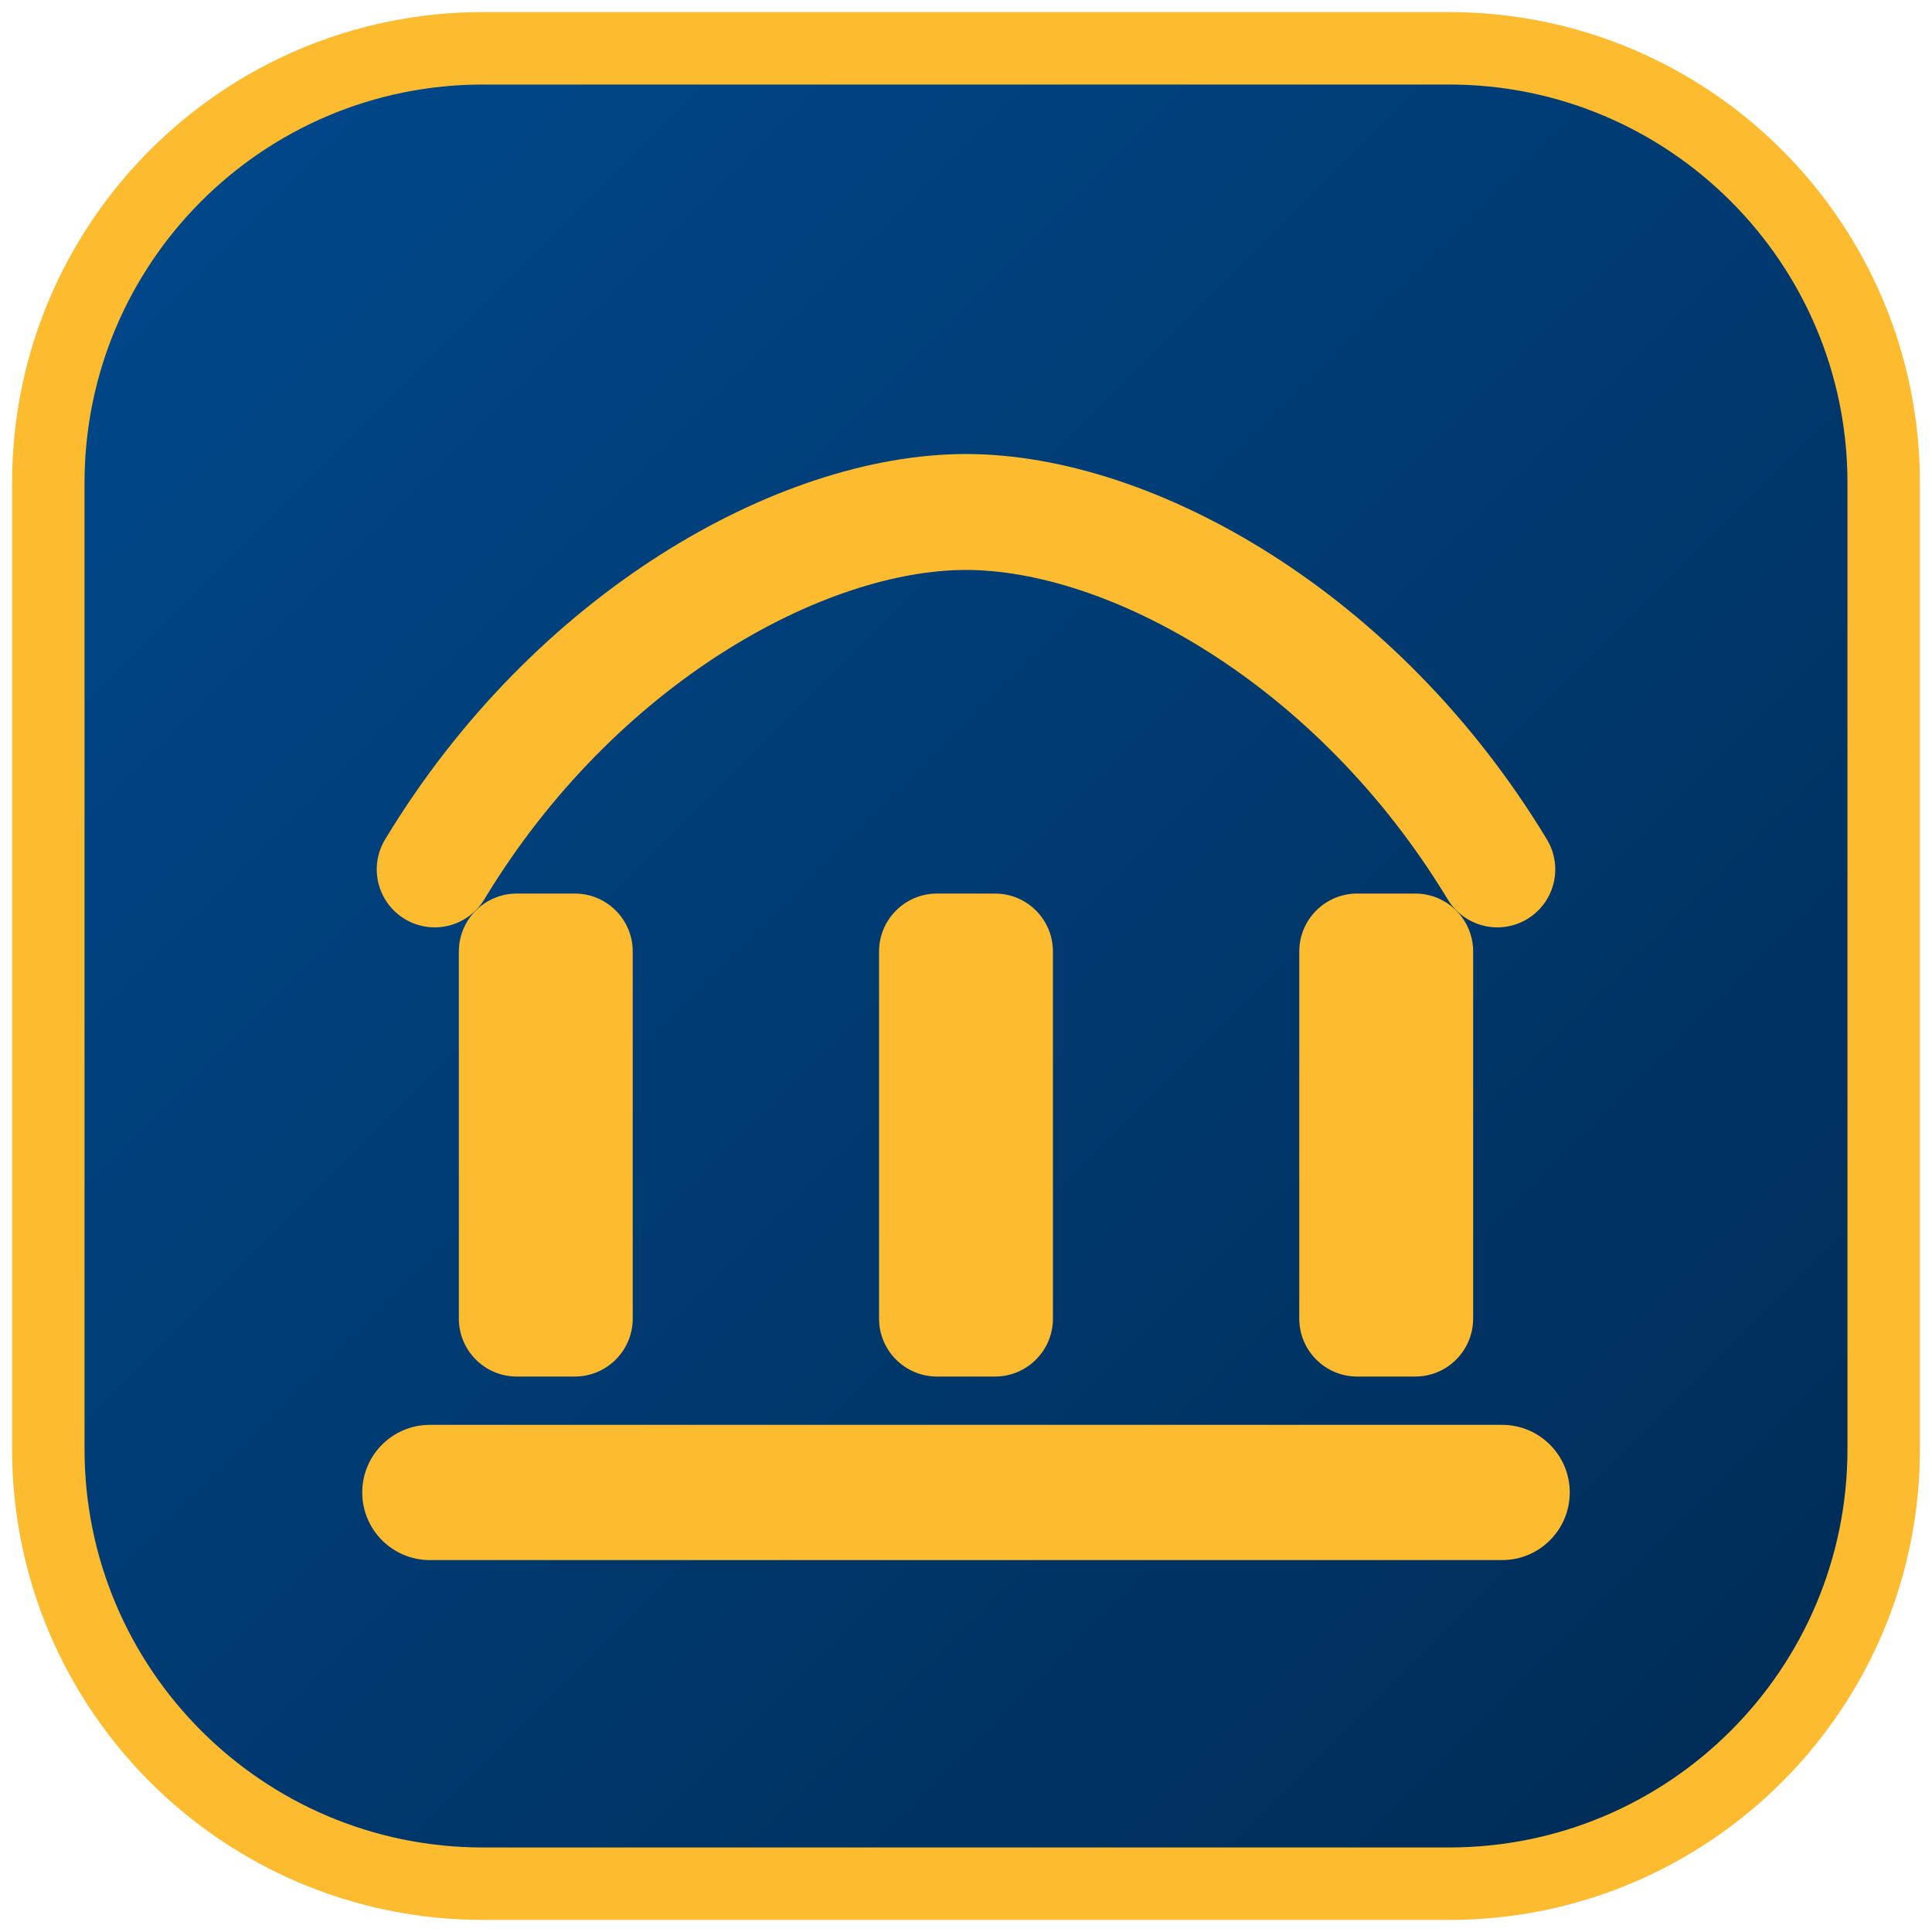
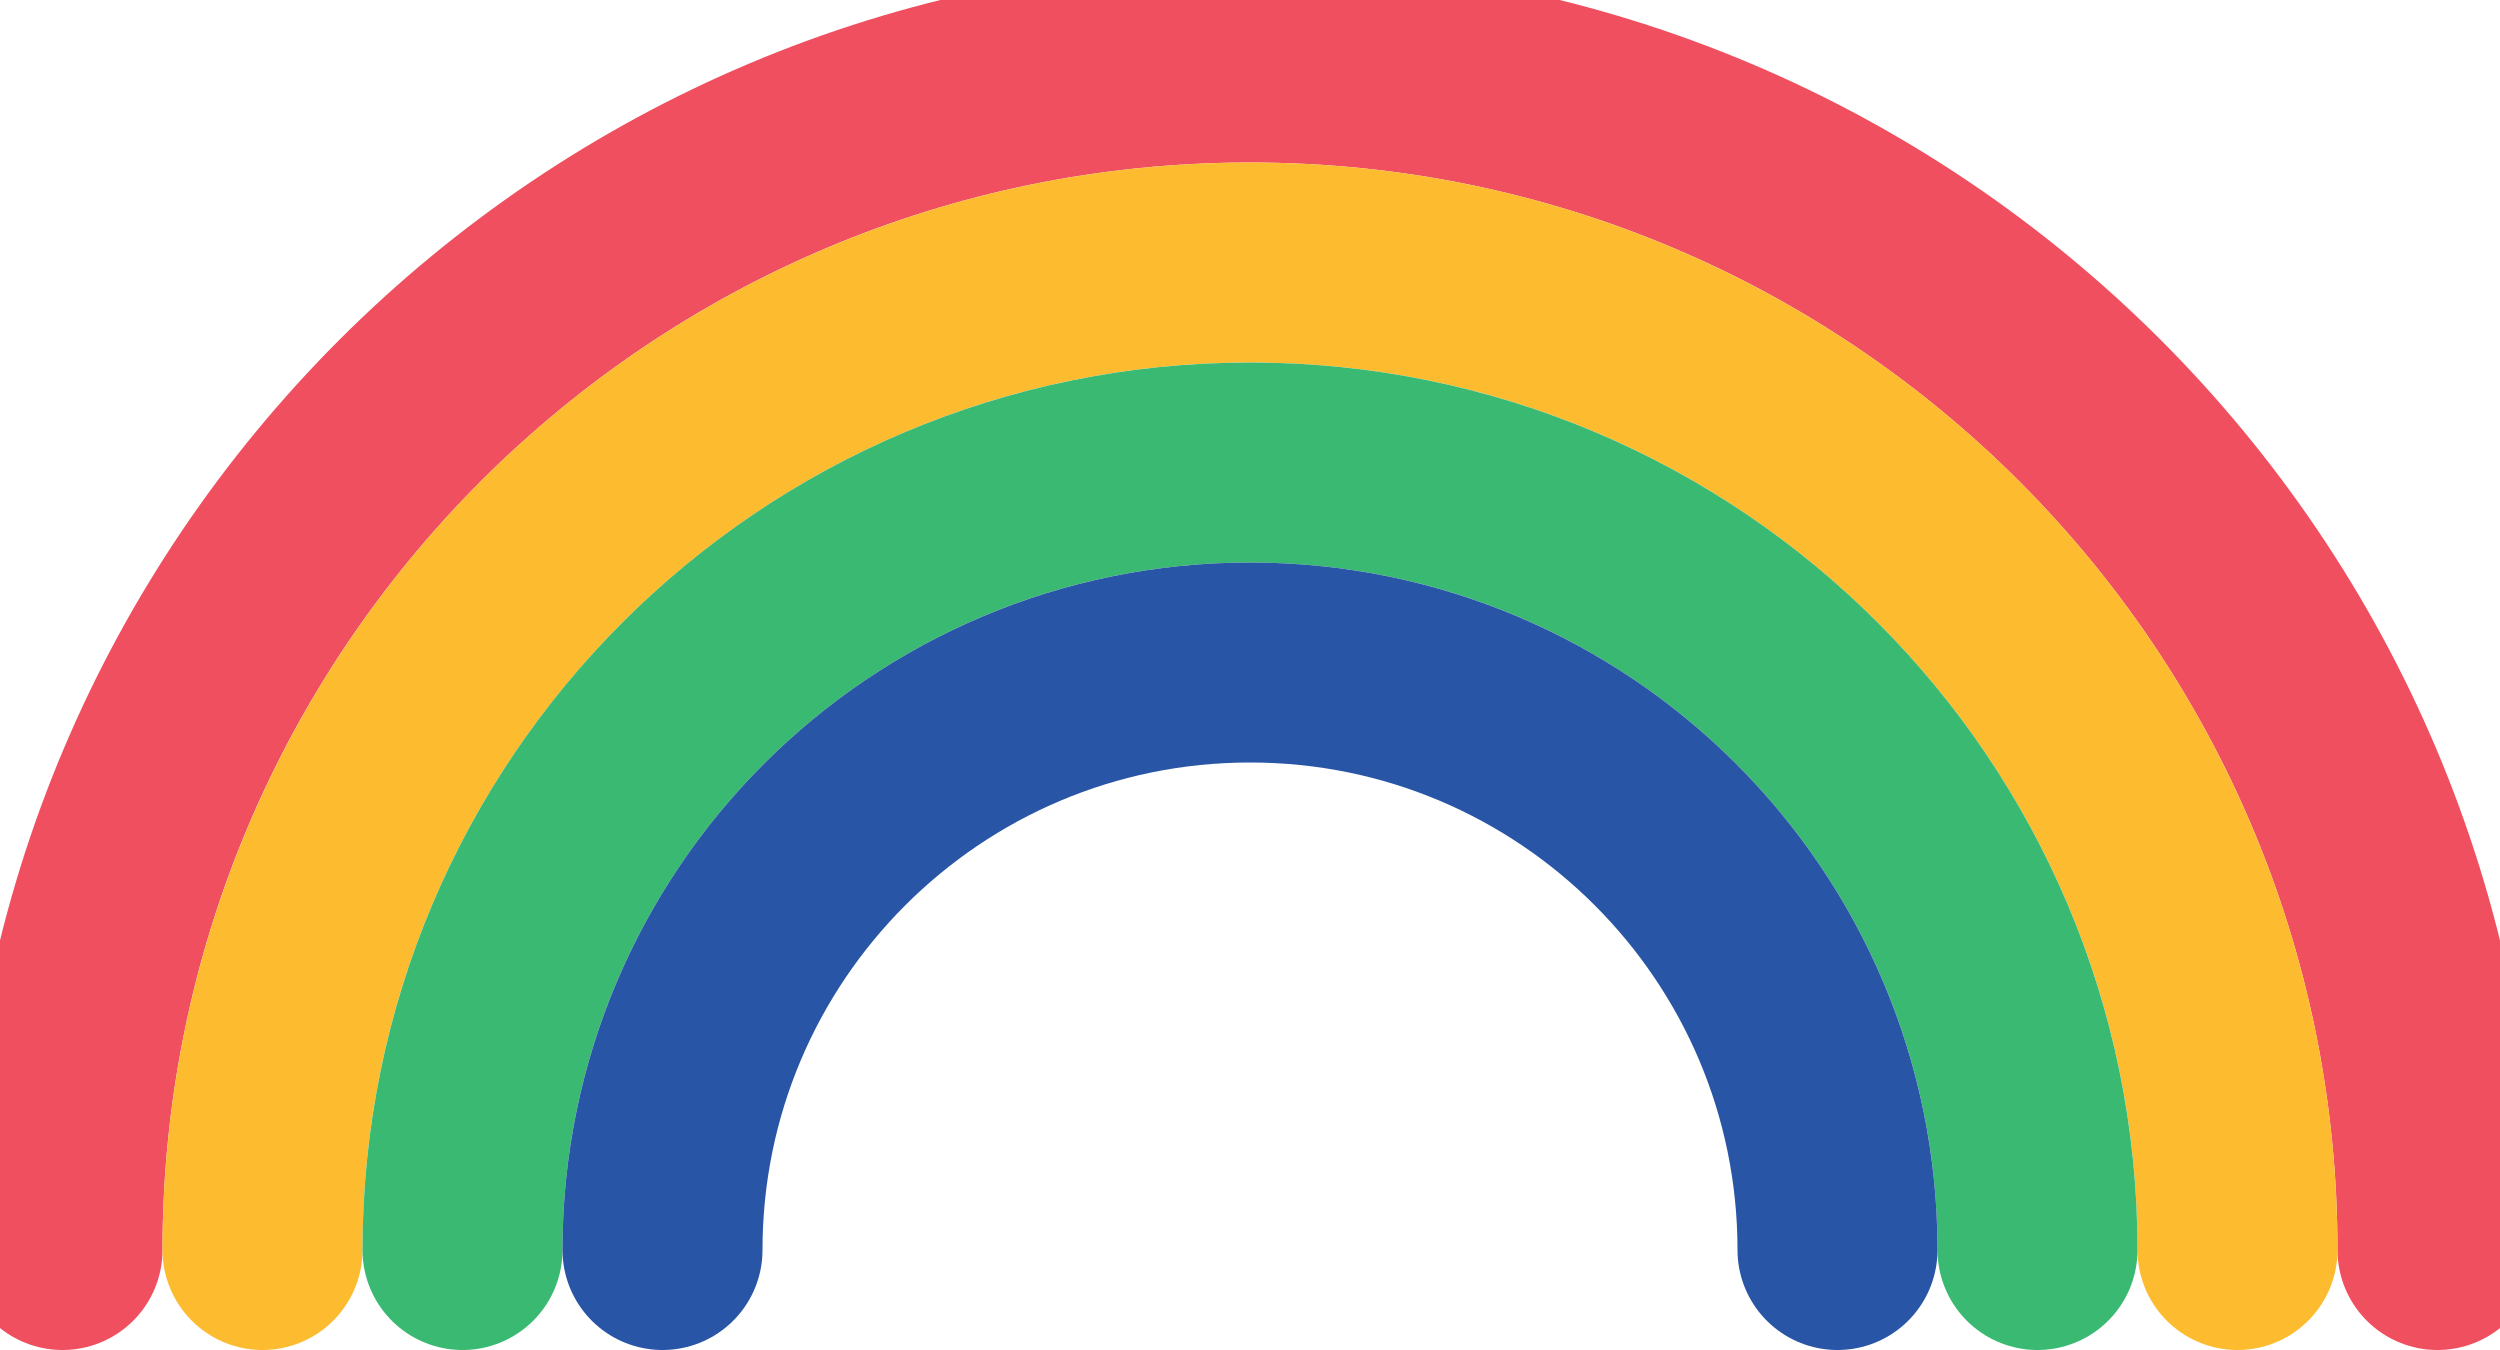
- <svg xmlns="http://www.w3.org/2000/svg" viewBox="0 0 40 40">
-   <defs>
-     <linearGradient id="cbFaviconBg" x1="0" y1="0" x2="40" y2="40" gradientUnits="userSpaceOnUse">
-       <stop offset="0" stop-color="#004A8F" />
-       <stop offset="1" stop-color="#002A52" />
-     </linearGradient>
-   </defs>
-   <rect x="1" y="1" width="38" height="38" rx="9" fill="url(#cbFaviconBg)" stroke="#FDBB30" stroke-width="1.5" />
-   <path d="M9 18c2.9-4.8 7.6-7.4 11-7.4s8.1 2.6 11 7.4" fill="none" stroke="#FDBB30" stroke-width="2.4" stroke-linecap="round" />
-   <rect x="9.5" y="18.5" width="3.6" height="10" rx="1.2" fill="#FDBB30" />
-   <rect x="18.2" y="18.5" width="3.6" height="10" rx="1.2" fill="#FDBB30" />
-   <rect x="26.9" y="18.5" width="3.6" height="10" rx="1.2" fill="#FDBB30" />
-   <rect x="7.5" y="29.5" width="25" height="2.8" rx="1.4" fill="#FDBB30" />
+ <svg xmlns="http://www.w3.org/2000/svg" viewBox="0 0 200 108">
+   <path d="M5 100 A95 95 0 0 1 195 100" fill="none" stroke="#EF4F5F" stroke-width="16" stroke-linecap="round" />
+   <path d="M21 100 A79 79 0 0 1 179 100" fill="none" stroke="#FDBB30" stroke-width="16" stroke-linecap="round" />
+   <path d="M37 100 A63 63 0 0 1 163 100" fill="none" stroke="#39B972" stroke-width="16" stroke-linecap="round" />
+   <path d="M53 100 A47 47 0 0 1 147 100" fill="none" stroke="#2855A5" stroke-width="16" stroke-linecap="round" />
</svg>
